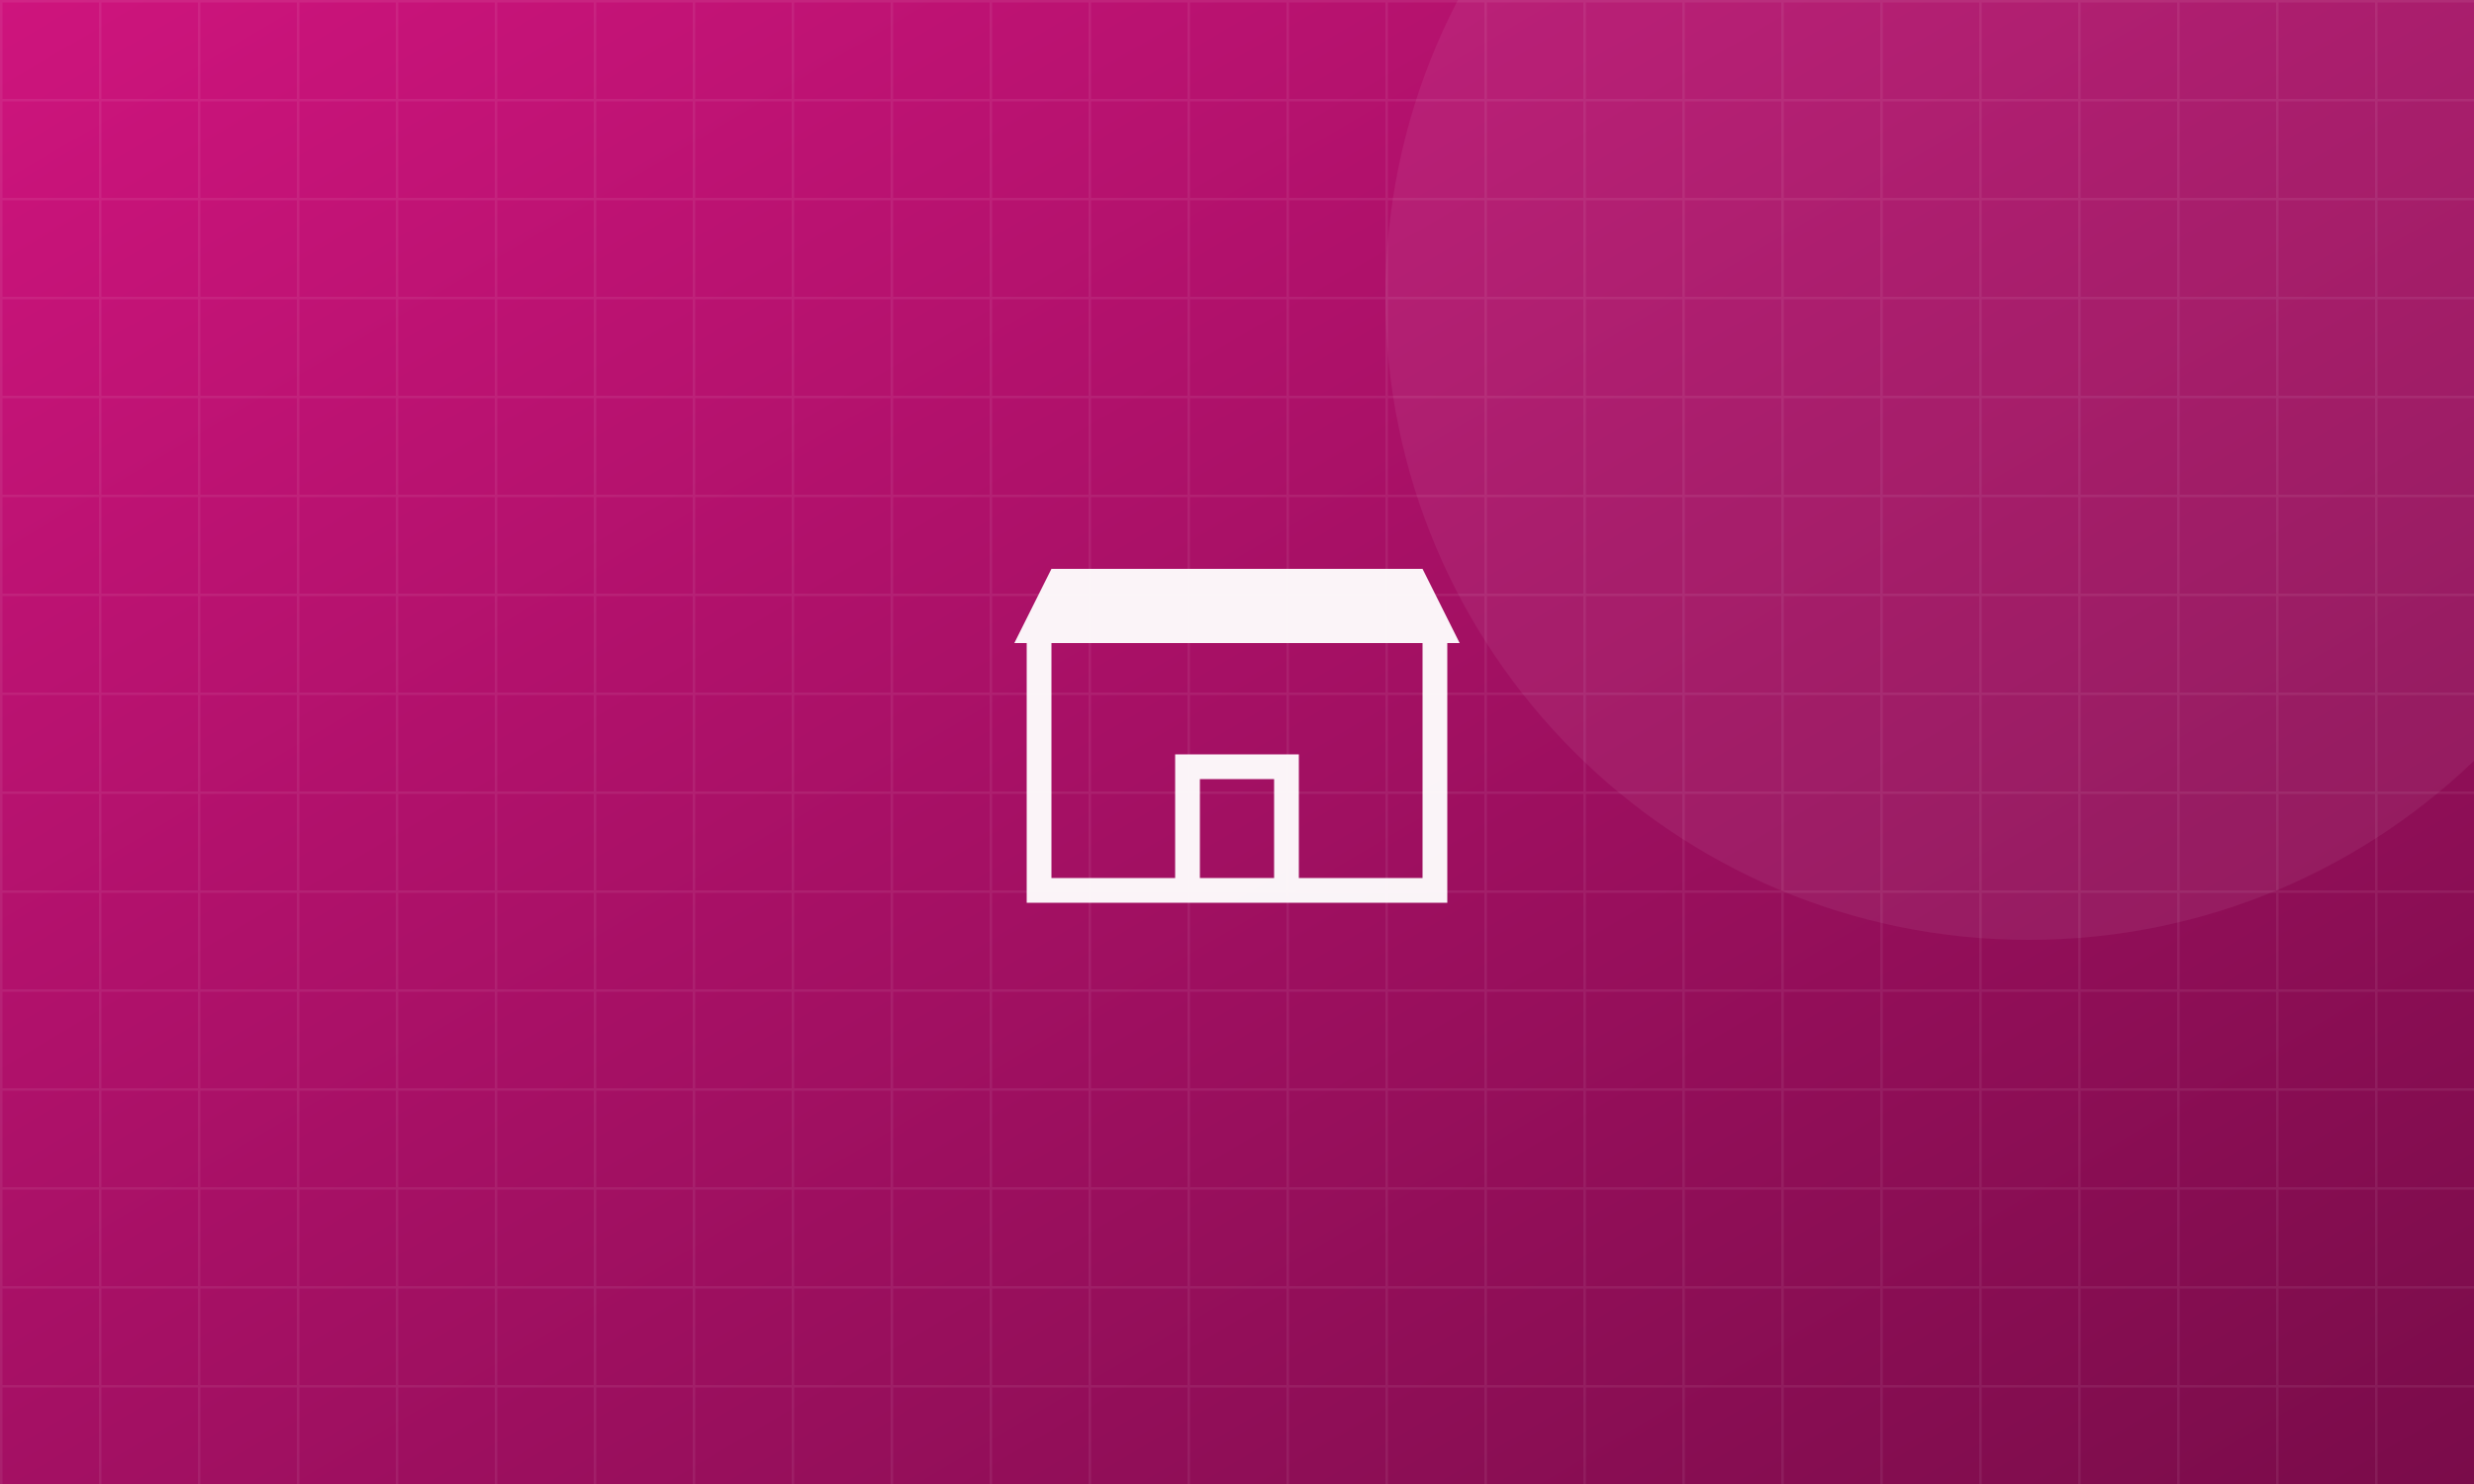
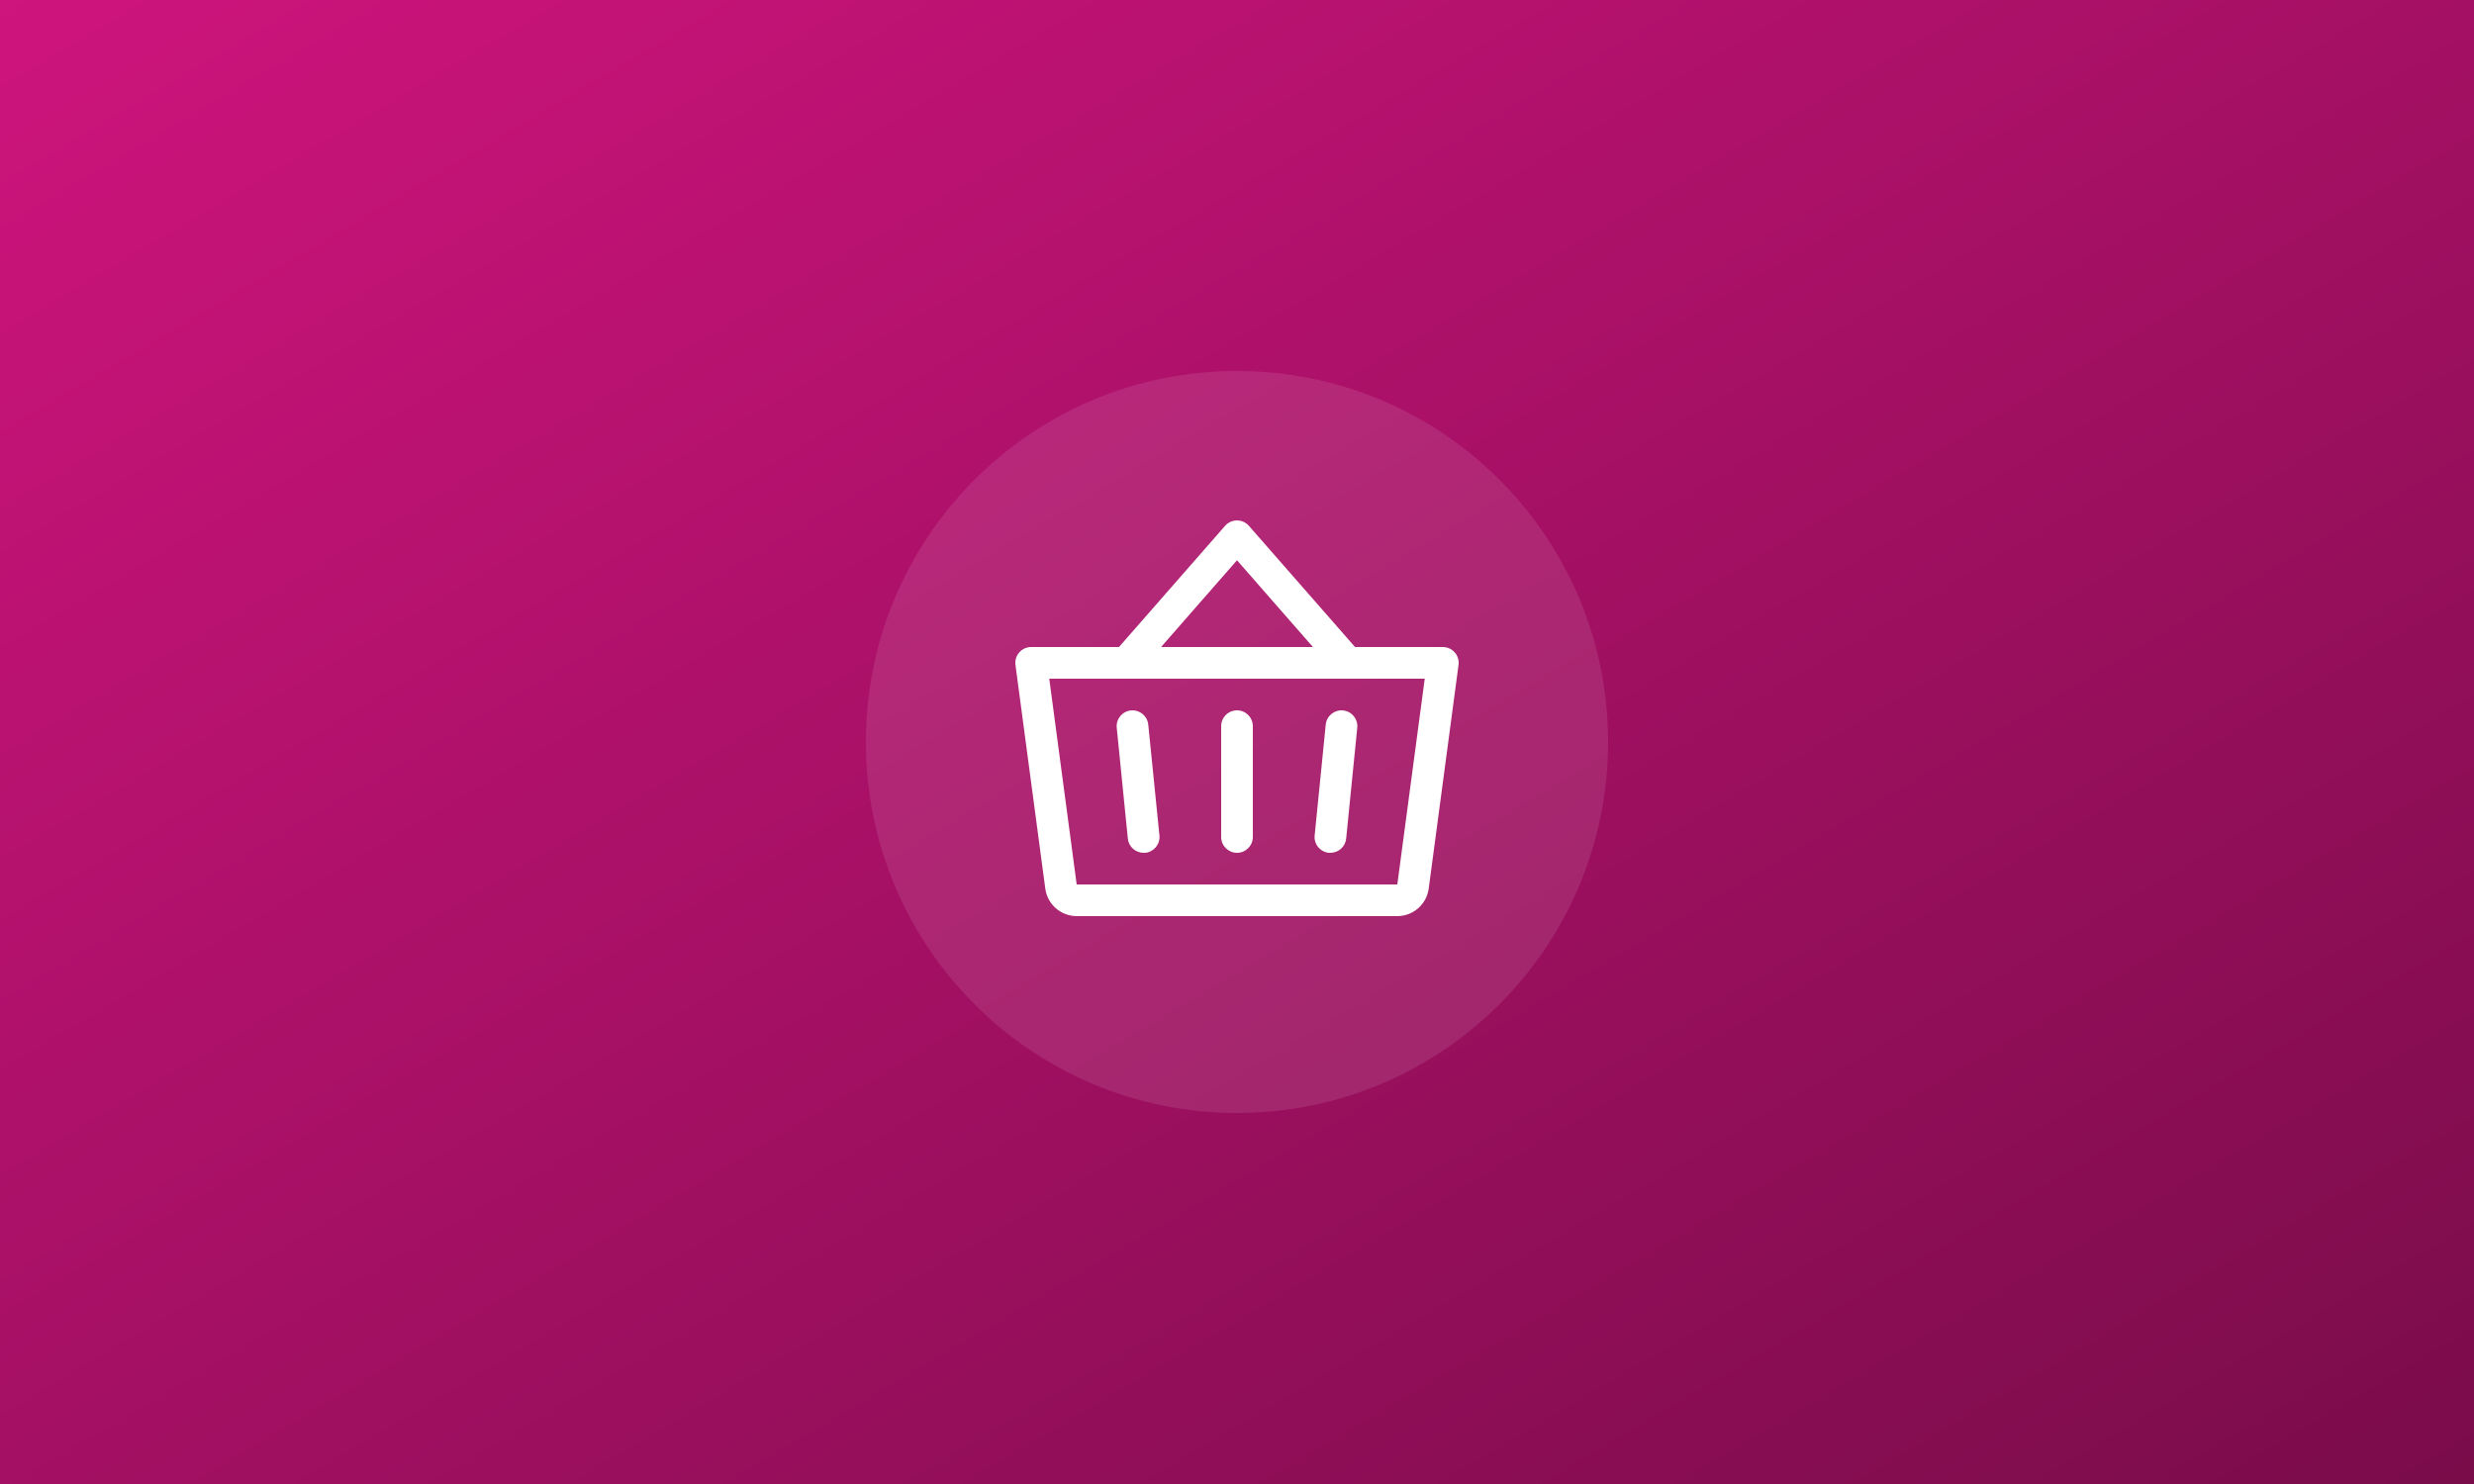
<svg xmlns="http://www.w3.org/2000/svg" viewBox="0 0 1000 600">
  <defs>
    <linearGradient id="g" x1="0" y1="0" x2="1" y2="1">
      <stop offset="0" stop-color="#CE147D" />
      <stop offset="1" stop-color="#7A0C4A" />
    </linearGradient>
-     <pattern id="p" width="40" height="40" patternUnits="userSpaceOnUse">
-       <path d="M40 0H0V40" fill="none" stroke="#fff" stroke-opacity=".07" stroke-width="2" />
-     </pattern>
  </defs>
  <rect width="1000" height="600" fill="url(#g)" />
-   <rect width="1000" height="600" fill="url(#p)" />
-   <circle cx="820" cy="120" r="260" fill="#fff" fill-opacity=".06" />
-   <g transform="translate(500 300)" opacity=".95">
-     <path d="M-90-40H90L75-70H-75Z" fill="#fff" />
-     <path d="M-80-40V60H80V-40" fill="none" stroke="#fff" stroke-width="10" />
-     <path d="M-20 60V10H20V60" fill="none" stroke="#fff" stroke-width="10" />
+   <circle cx="500" cy="300" r="150" fill="#fff" fill-opacity=".1" />
+   <g transform="translate(500 300) scale(.8) translate(-128 -128)" fill="#fff">
+     <path d="M136,120v56a8,8,0,0,1-16,0V120a8,8,0,0,1,16,0Zm36.84-.8-5.6,56A8,8,0,0,0,174.4,184a7.32,7.32,0,0,0,.81,0,8,8,0,0,0,7.95-7.2l5.6-56a8,8,0,0,0-15.92-1.6Zm-89.68,0a8,8,0,0,0-15.92,1.6l5.6,56a8,8,0,0,0,8,7.2,7.32,7.32,0,0,0,.81,0,8,8,0,0,0,7.16-8.76ZM239.93,89.06,224.86,202.12A16.06,16.06,0,0,1,209,216H47a16.06,16.06,0,0,1-15.86-13.88L16.07,89.06A8,8,0,0,1,24,80H68.37L122,18.73a8,8,0,0,1,12,0L187.63,80H232a8,8,0,0,1,7.93,9.06ZM89.63,80h76.74L128,36.15ZM222.86,96H33.14L47,200H209Z" />
  </g>
</svg>
